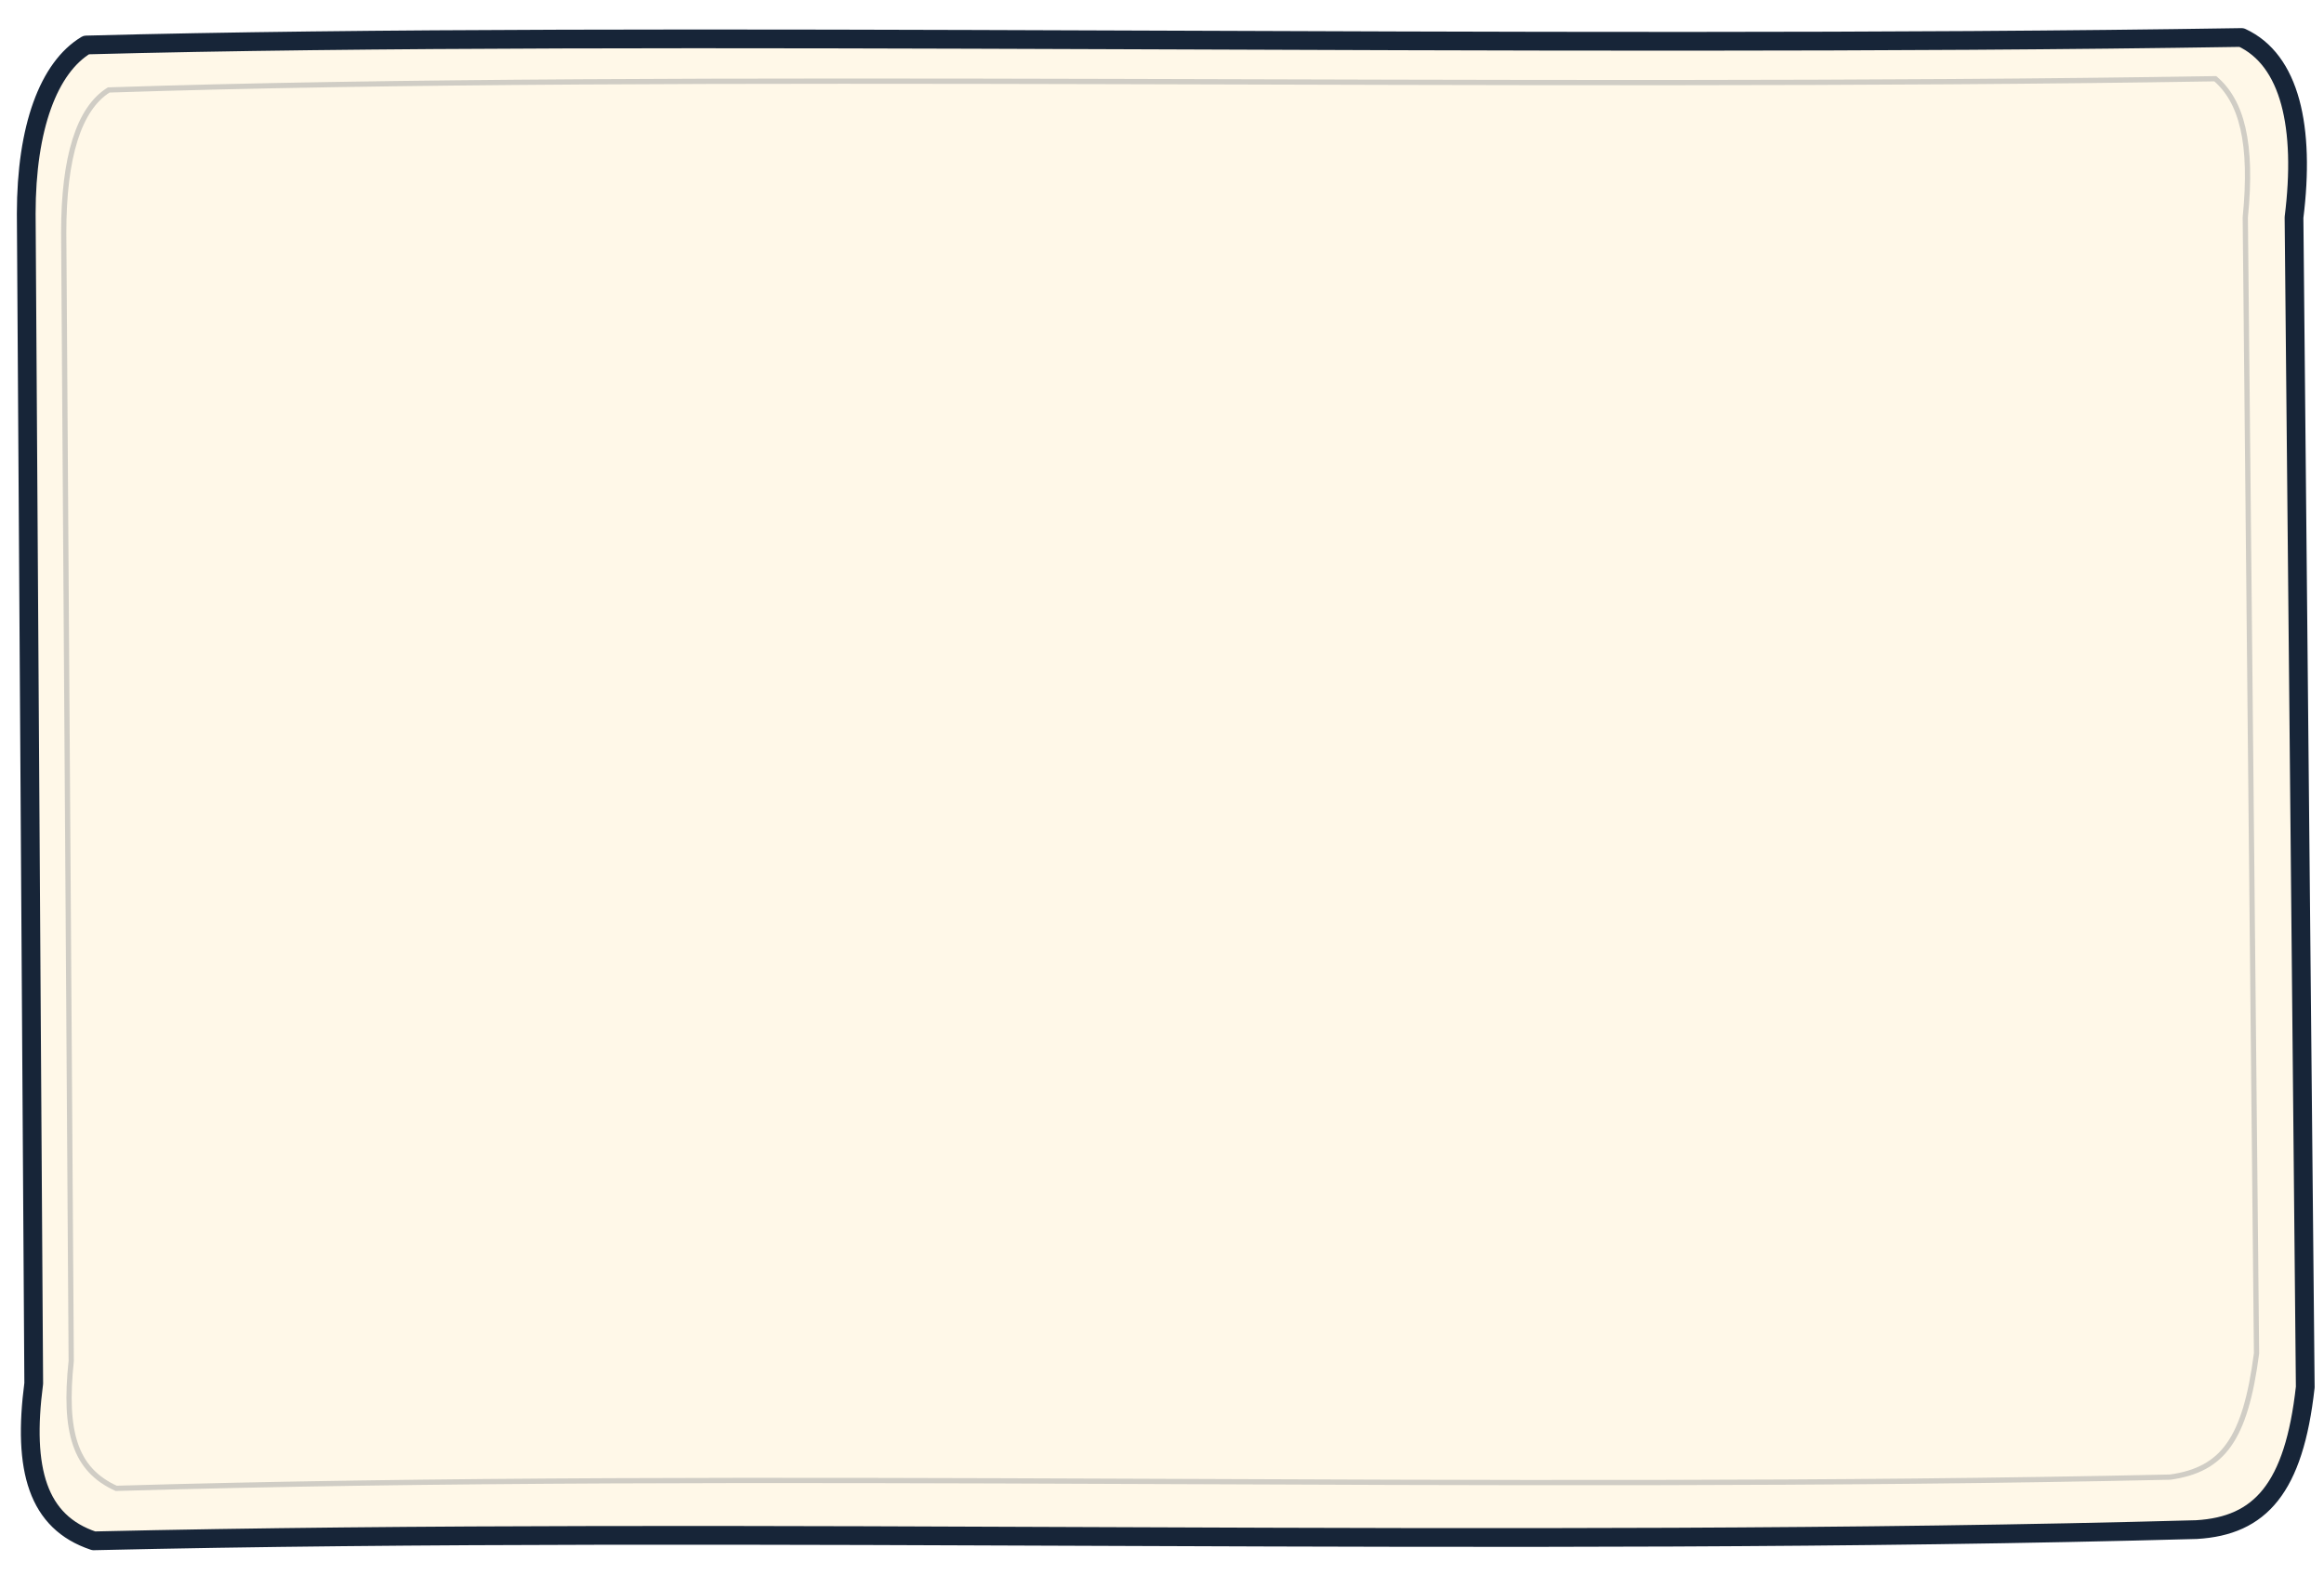
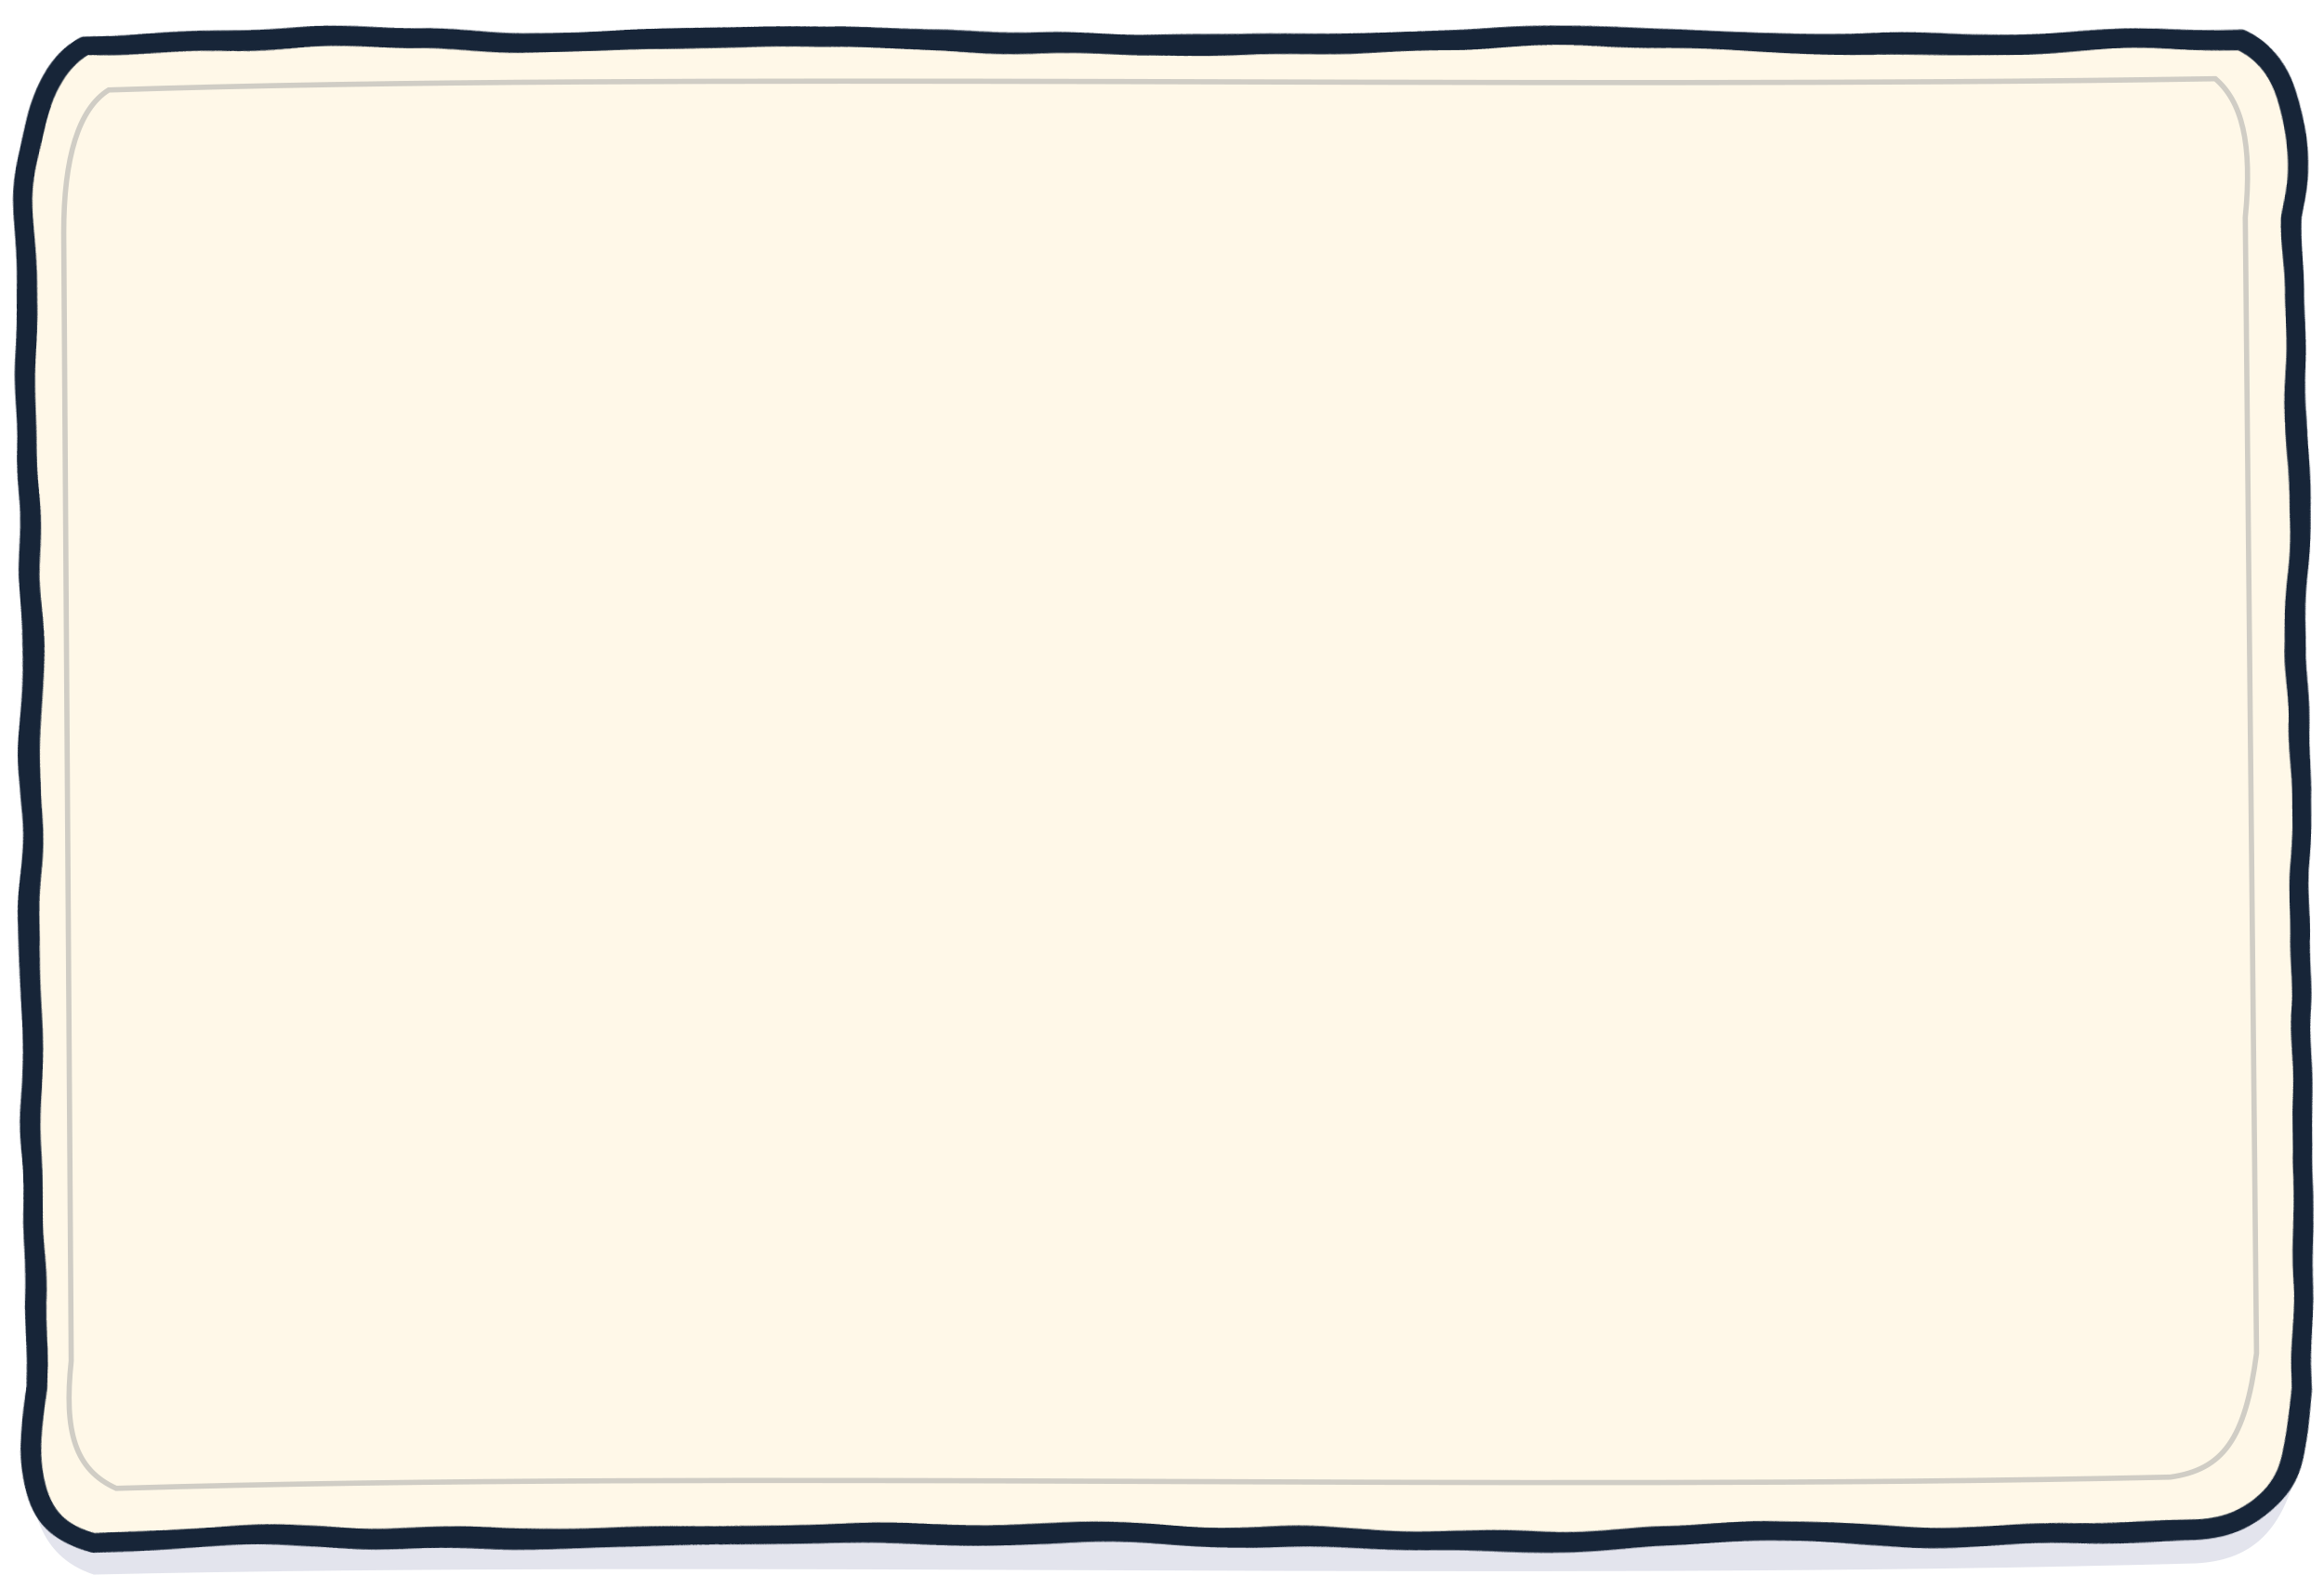
<svg xmlns="http://www.w3.org/2000/svg" viewBox="0 0 620 420" preserveAspectRatio="none">
+   <defs>
+     <filter id="rough" x="-5%" y="-8%" width="110%" height="116%">
+       <feTurbulence type="fractalNoise" baseFrequency=".018 .026" numOctaves="2" seed="23" result="n" />
+       <feDisplacementMap in="SourceGraphic" in2="n" scale="4.8" xChannelSelector="R" yChannelSelector="G" />
+     </filter>
+   </defs>
+   <path d="M23 21 C173 17 411 22 598 19 C611 25 615 43 612 67 L615 379 C612 406 603 416 586 417 C405 422 198 416 25 420 C10 415 6 401 9 378 L7 66 C7 43 13 27 23 21 Z" fill="#646c99" opacity=".18" />
  <path d="M23 12 C173 8 411 13 598 10 C611 16 615 34 612 58 L615 370 C612 397 603 407 586 408 C405 413 198 407 25 411 C10 406 6 392 9 369 L7 57 C7 34 13 18 23 12 Z" fill="#fff8e8" />
-   <path d="M23 12 C173 8 411 13 598 10 C611 16 615 34 612 58 L615 370 C612 397 603 407 586 408 C405 413 198 407 25 411 C10 406 6 392 9 369 L7 57 C7 34 13 18 23 12 Z" fill="none" stroke="#172538" stroke-width="5" stroke-linecap="round" stroke-linejoin="round" vector-effect="non-scaling-stroke" />
+   <path d="M23 12 C173 8 411 13 598 10 C611 16 615 34 612 58 L615 370 C612 397 603 407 586 408 C405 413 198 407 25 411 C10 406 6 392 9 369 L7 57 C7 34 13 18 23 12 Z" fill="none" stroke="#172538" stroke-width="5.4" stroke-linecap="round" stroke-linejoin="round" vector-effect="non-scaling-stroke" filter="url(#rough)" />
  <path d="M29 24 C180 19 407 24 591 21 C598 27 601 38 599 58 L602 361 C599 384 593 392 579 394 C399 398 201 392 31 397 C20 392 17 382 19 363 L17 62 C17 42 21 29 29 24 Z" fill="none" stroke="#172538" stroke-opacity=".2" stroke-width="1.4" vector-effect="non-scaling-stroke" />
</svg>
